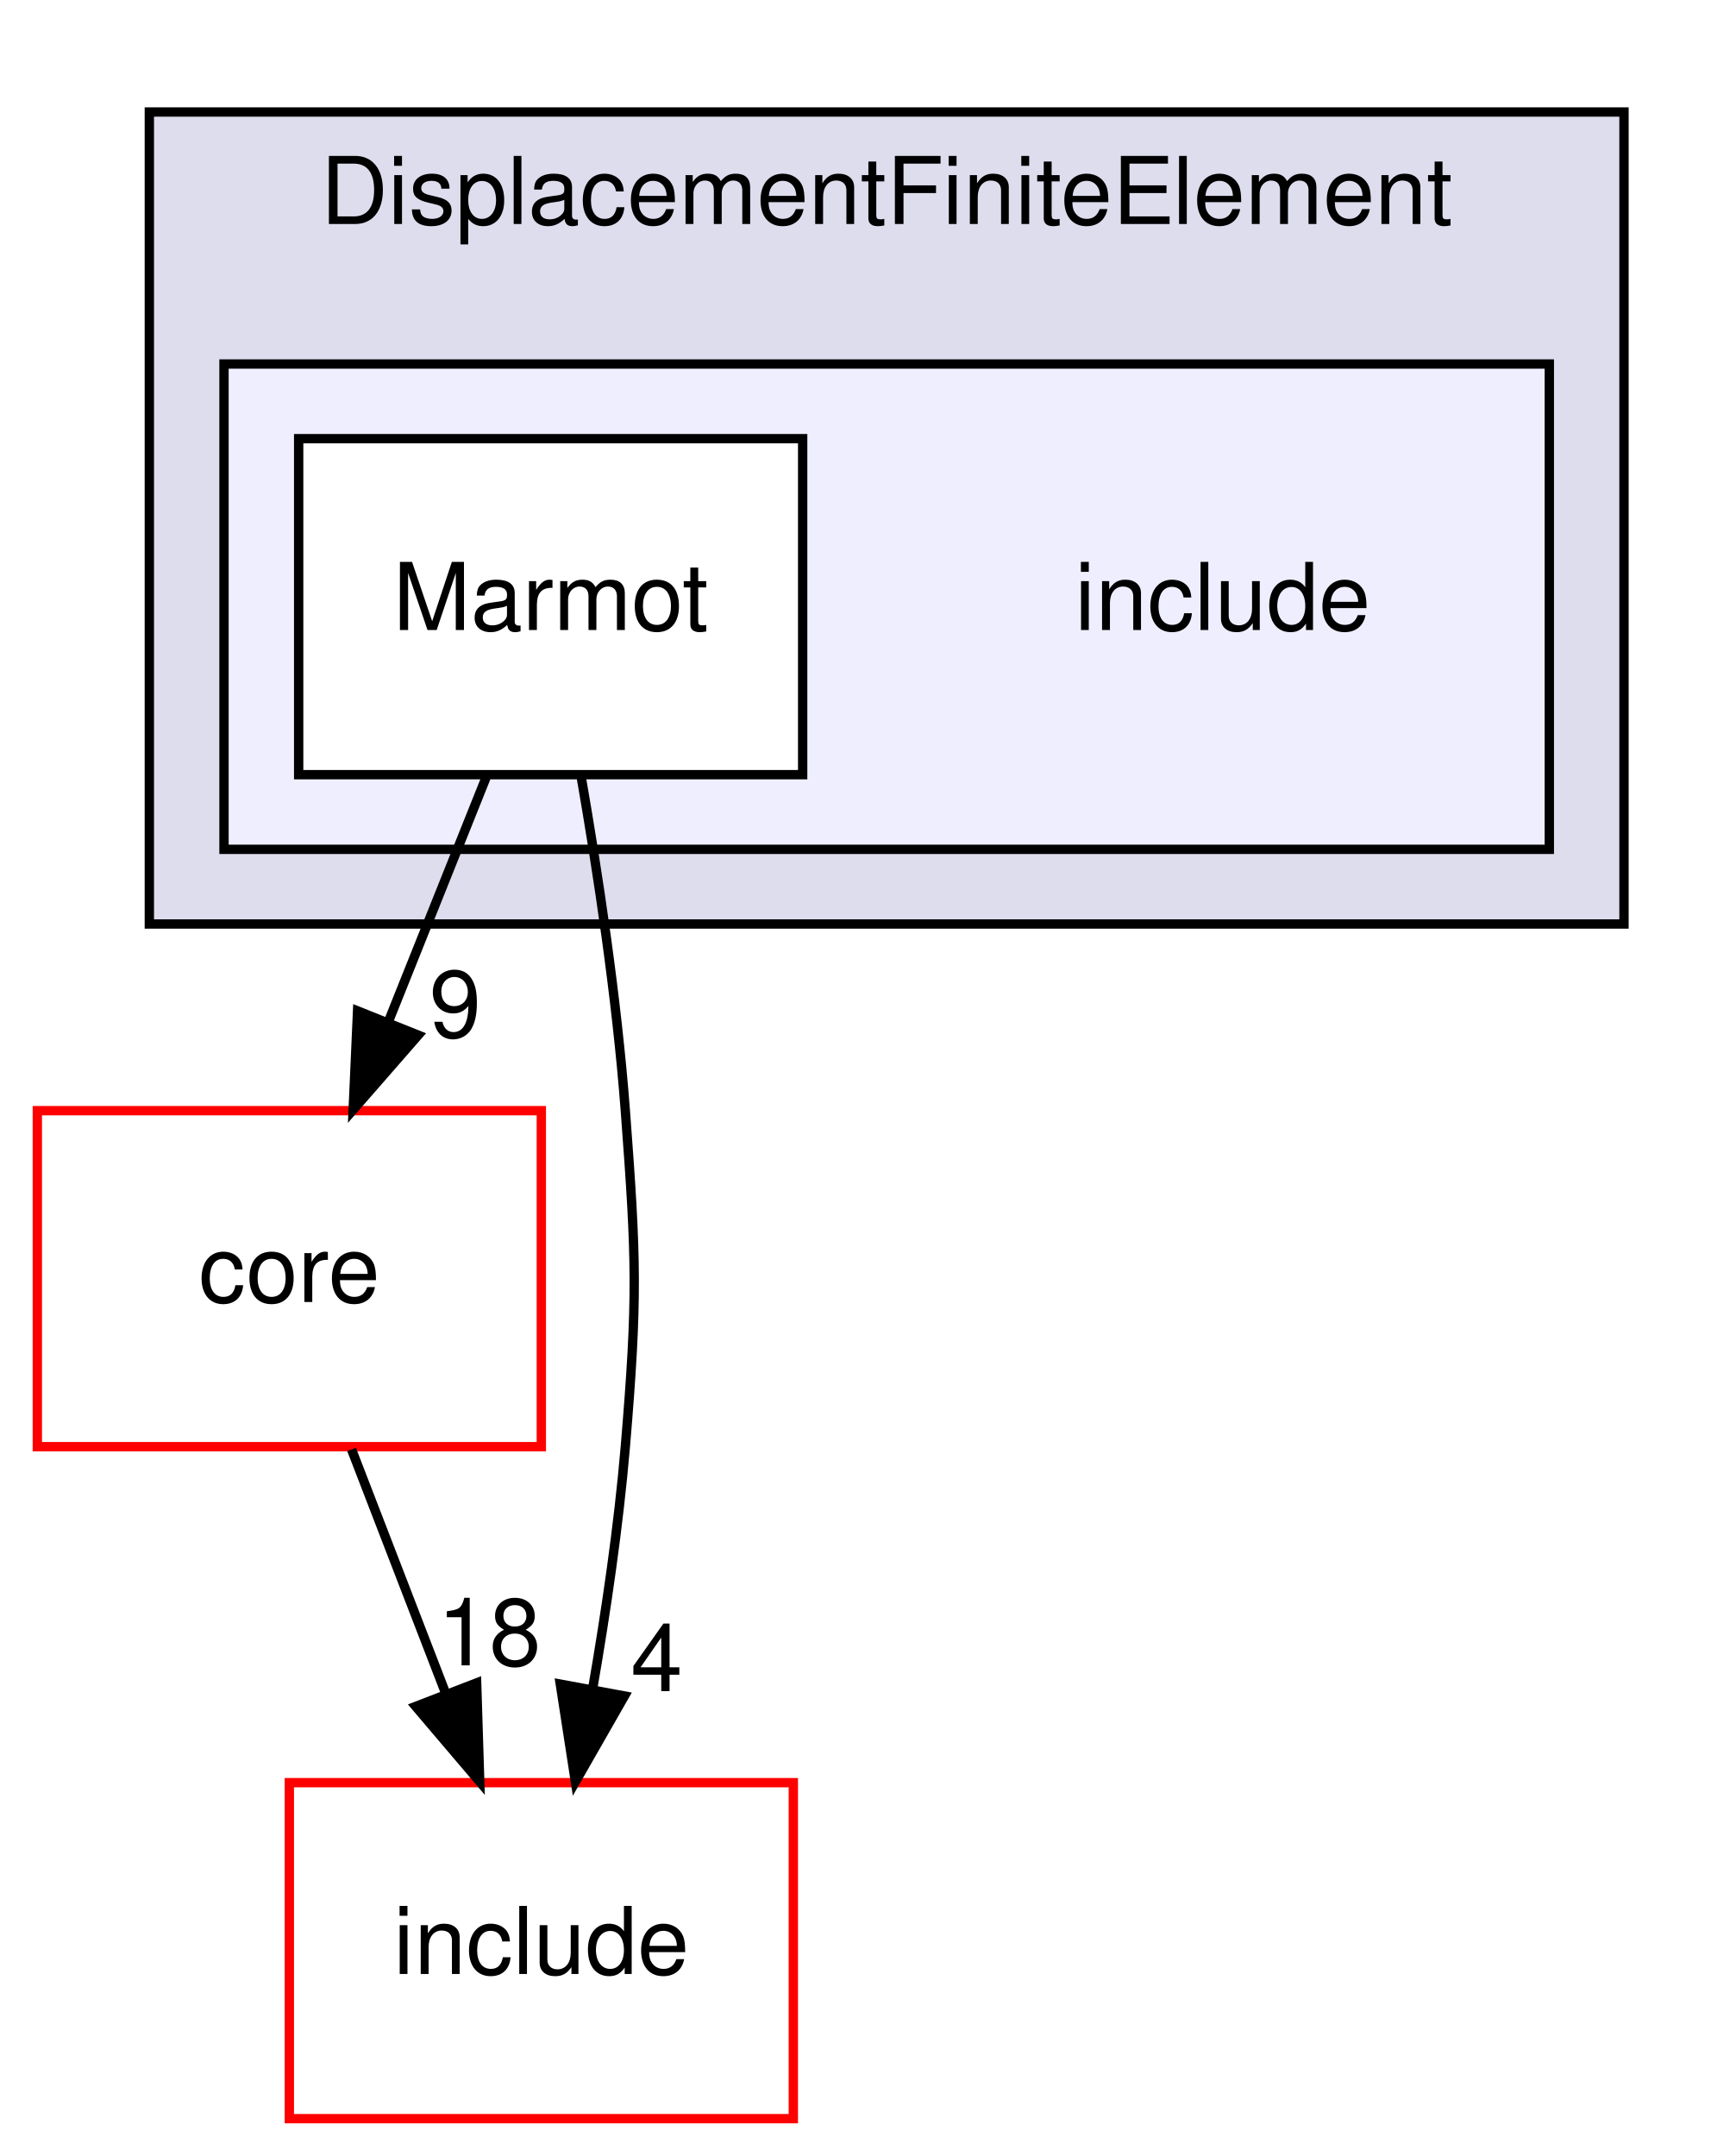
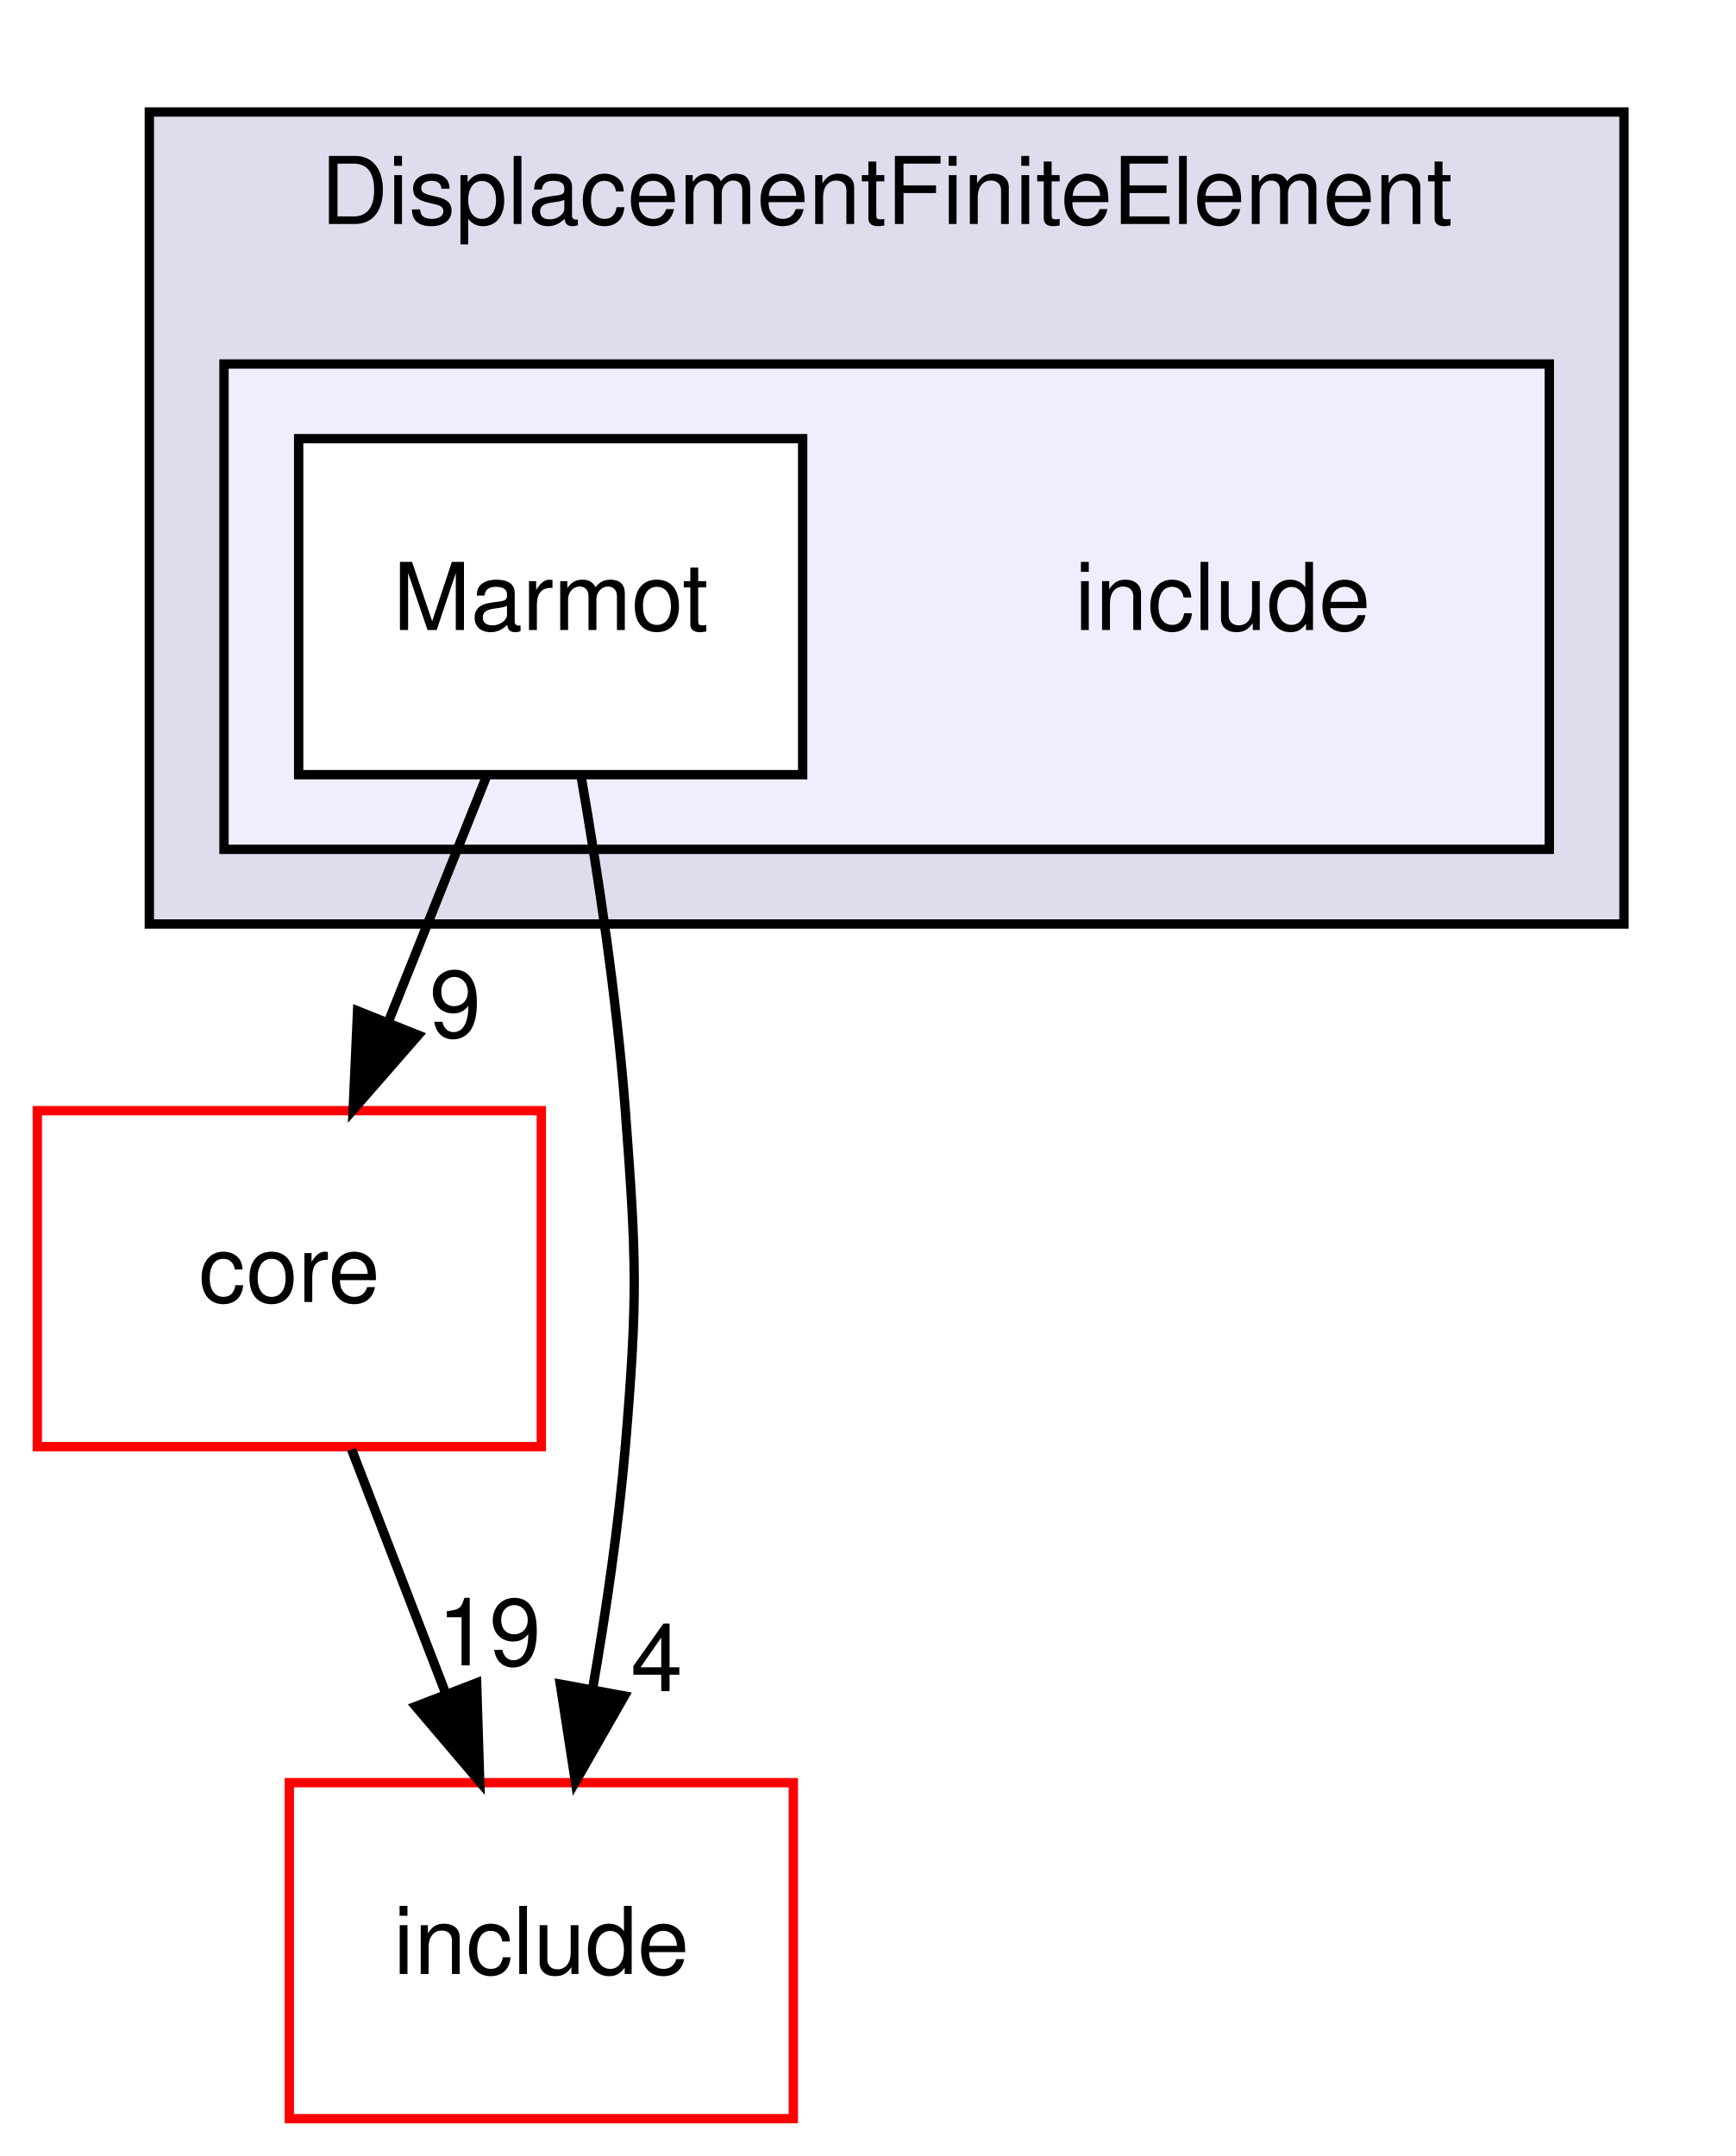
<svg xmlns="http://www.w3.org/2000/svg" xmlns:xlink="http://www.w3.org/1999/xlink" width="186pt" height="231pt" viewBox="0.00 0.00 186.00 231.00">
  <g id="graph0" class="graph" transform="scale(1 1) rotate(0) translate(4 227)">
    <polygon fill="white" stroke="transparent" points="-4,4 -4,-227 182,-227 182,4 -4,4" />
    <g id="clust1" class="cluster">
      <g id="a_clust1">
        <a xlink:href="dir_aa8ebc4e3c197f41b5e3ba6b0a36891e.html" target="_top" xlink:title="DisplacementFiniteElement">
          <polygon fill="#ddddee" stroke="black" points="12,-128 12,-215 170,-215 170,-128 12,-128" />
          <text text-anchor="middle" x="91" y="-203" font-family="Helvetica,sans-Serif" font-size="10.00">DisplacementFiniteElement</text>
        </a>
      </g>
    </g>
    <g id="clust2" class="cluster">
      <g id="a_clust2">
        <a xlink:href="dir_65861e114da7fe4cba8452e4cfaa99aa.html" target="_top">
          <polygon fill="#eeeeff" stroke="black" points="20,-136 20,-188 162,-188 162,-136 20,-136" />
        </a>
      </g>
    </g>
    <g id="node1" class="node">
      <text text-anchor="middle" x="127" y="-159.5" font-family="Helvetica,sans-Serif" font-size="10.00">include</text>
    </g>
    <g id="node2" class="node">
      <g id="a_node2">
        <a xlink:href="dir_d2a6722ee7f0d10f1666decc98dee330.html" target="_top" xlink:title="Marmot">
          <polygon fill="white" stroke="black" points="82,-180 28,-180 28,-144 82,-144 82,-180" />
          <text text-anchor="middle" x="55" y="-159.5" font-family="Helvetica,sans-Serif" font-size="10.00">Marmot</text>
        </a>
      </g>
    </g>
    <g id="node3" class="node">
      <g id="a_node3">
        <a xlink:href="dir_6d4da112a1331882b0b6514a341190a0.html" target="_top" xlink:title="core">
          <polygon fill="white" stroke="red" points="54,-108 0,-108 0,-72 54,-72 54,-108" />
          <text text-anchor="middle" x="27" y="-87.5" font-family="Helvetica,sans-Serif" font-size="10.00">core</text>
        </a>
      </g>
    </g>
    <g id="edge2" class="edge">
      <path fill="none" stroke="black" d="M48.08,-143.7C44.93,-135.81 41.12,-126.3 37.62,-117.55" />
      <polygon fill="black" stroke="black" points="40.81,-116.09 33.84,-108.1 34.31,-118.69 40.81,-116.09" />
      <g id="a_edge2-headlabel">
        <a xlink:href="dir_000027_000005.html" target="_top" xlink:title="9">
          <text text-anchor="middle" x="44.78" y="-115.87" font-family="Helvetica,sans-Serif" font-size="10.00">9</text>
        </a>
      </g>
    </g>
    <g id="node4" class="node">
      <g id="a_node4">
        <a xlink:href="dir_d44c64559bbebec7f509842c48db8b23.html" target="_top" xlink:title="include">
          <polygon fill="white" stroke="red" points="81,-36 27,-36 27,0 81,0 81,-36" />
          <text text-anchor="middle" x="54" y="-15.5" font-family="Helvetica,sans-Serif" font-size="10.00">include</text>
        </a>
      </g>
    </g>
    <g id="edge3" class="edge">
      <path fill="none" stroke="black" d="M58.25,-143.89C60.05,-133.54 62.09,-120.06 63,-108 64.2,-92.04 64.34,-87.94 63,-72 62.28,-63.5 60.93,-54.31 59.49,-46.01" />
      <polygon fill="black" stroke="black" points="62.91,-45.29 57.65,-36.09 56.03,-46.56 62.91,-45.29" />
      <g id="a_edge3-headlabel">
        <a xlink:href="dir_000027_000002.html" target="_top" xlink:title="4">
          <text text-anchor="middle" x="66.36" y="-45.81" font-family="Helvetica,sans-Serif" font-size="10.00">4</text>
        </a>
      </g>
    </g>
    <g id="edge1" class="edge">
      <path fill="none" stroke="black" d="M33.67,-71.7C36.71,-63.81 40.38,-54.3 43.76,-45.55" />
      <polygon fill="black" stroke="black" points="47.07,-46.69 47.4,-36.1 40.54,-44.17 47.07,-46.69" />
      <g id="a_edge1-headlabel">
-         <a xlink:href="dir_000005_000002.html" target="_top" xlink:title="18">
-           <text text-anchor="middle" x="48.42" y="-48.57" font-family="Helvetica,sans-Serif" font-size="10.00">18</text>
+         <a xlink:href="dir_000005_000002.html" target="_top" xlink:title="19">
+           <text text-anchor="middle" x="48.42" y="-48.57" font-family="Helvetica,sans-Serif" font-size="10.00">19</text>
        </a>
      </g>
    </g>
  </g>
</svg>
